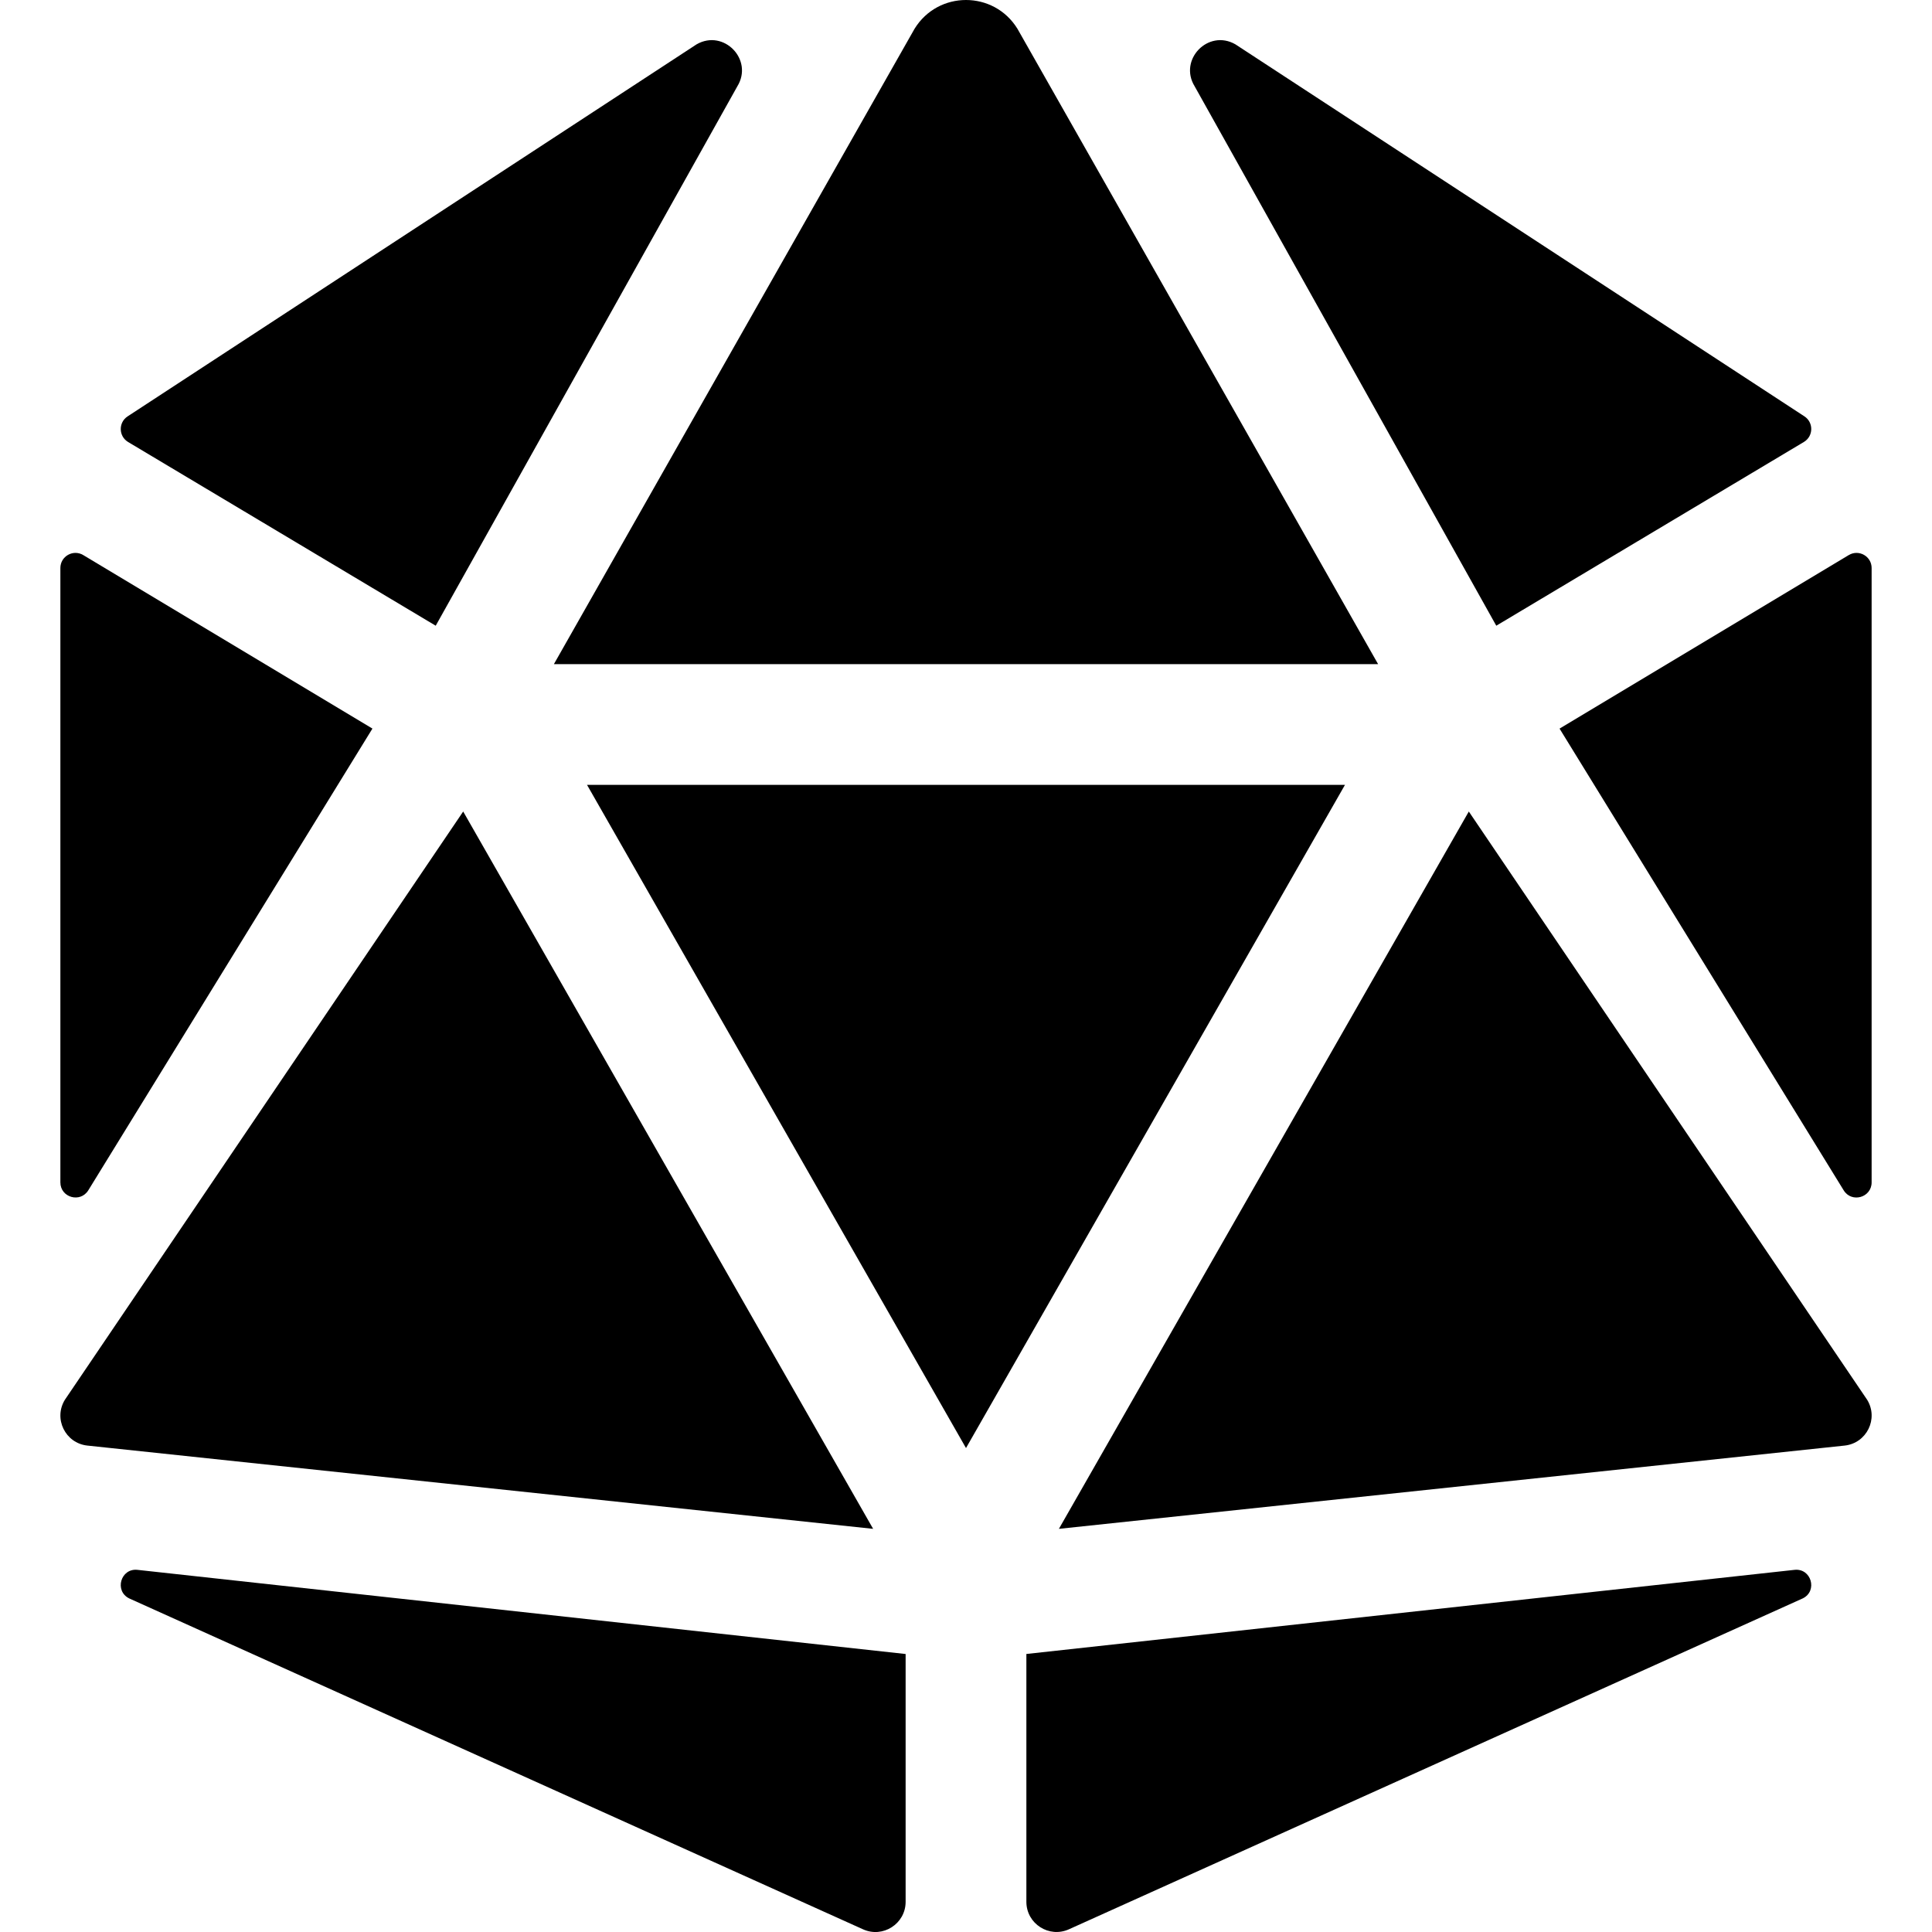
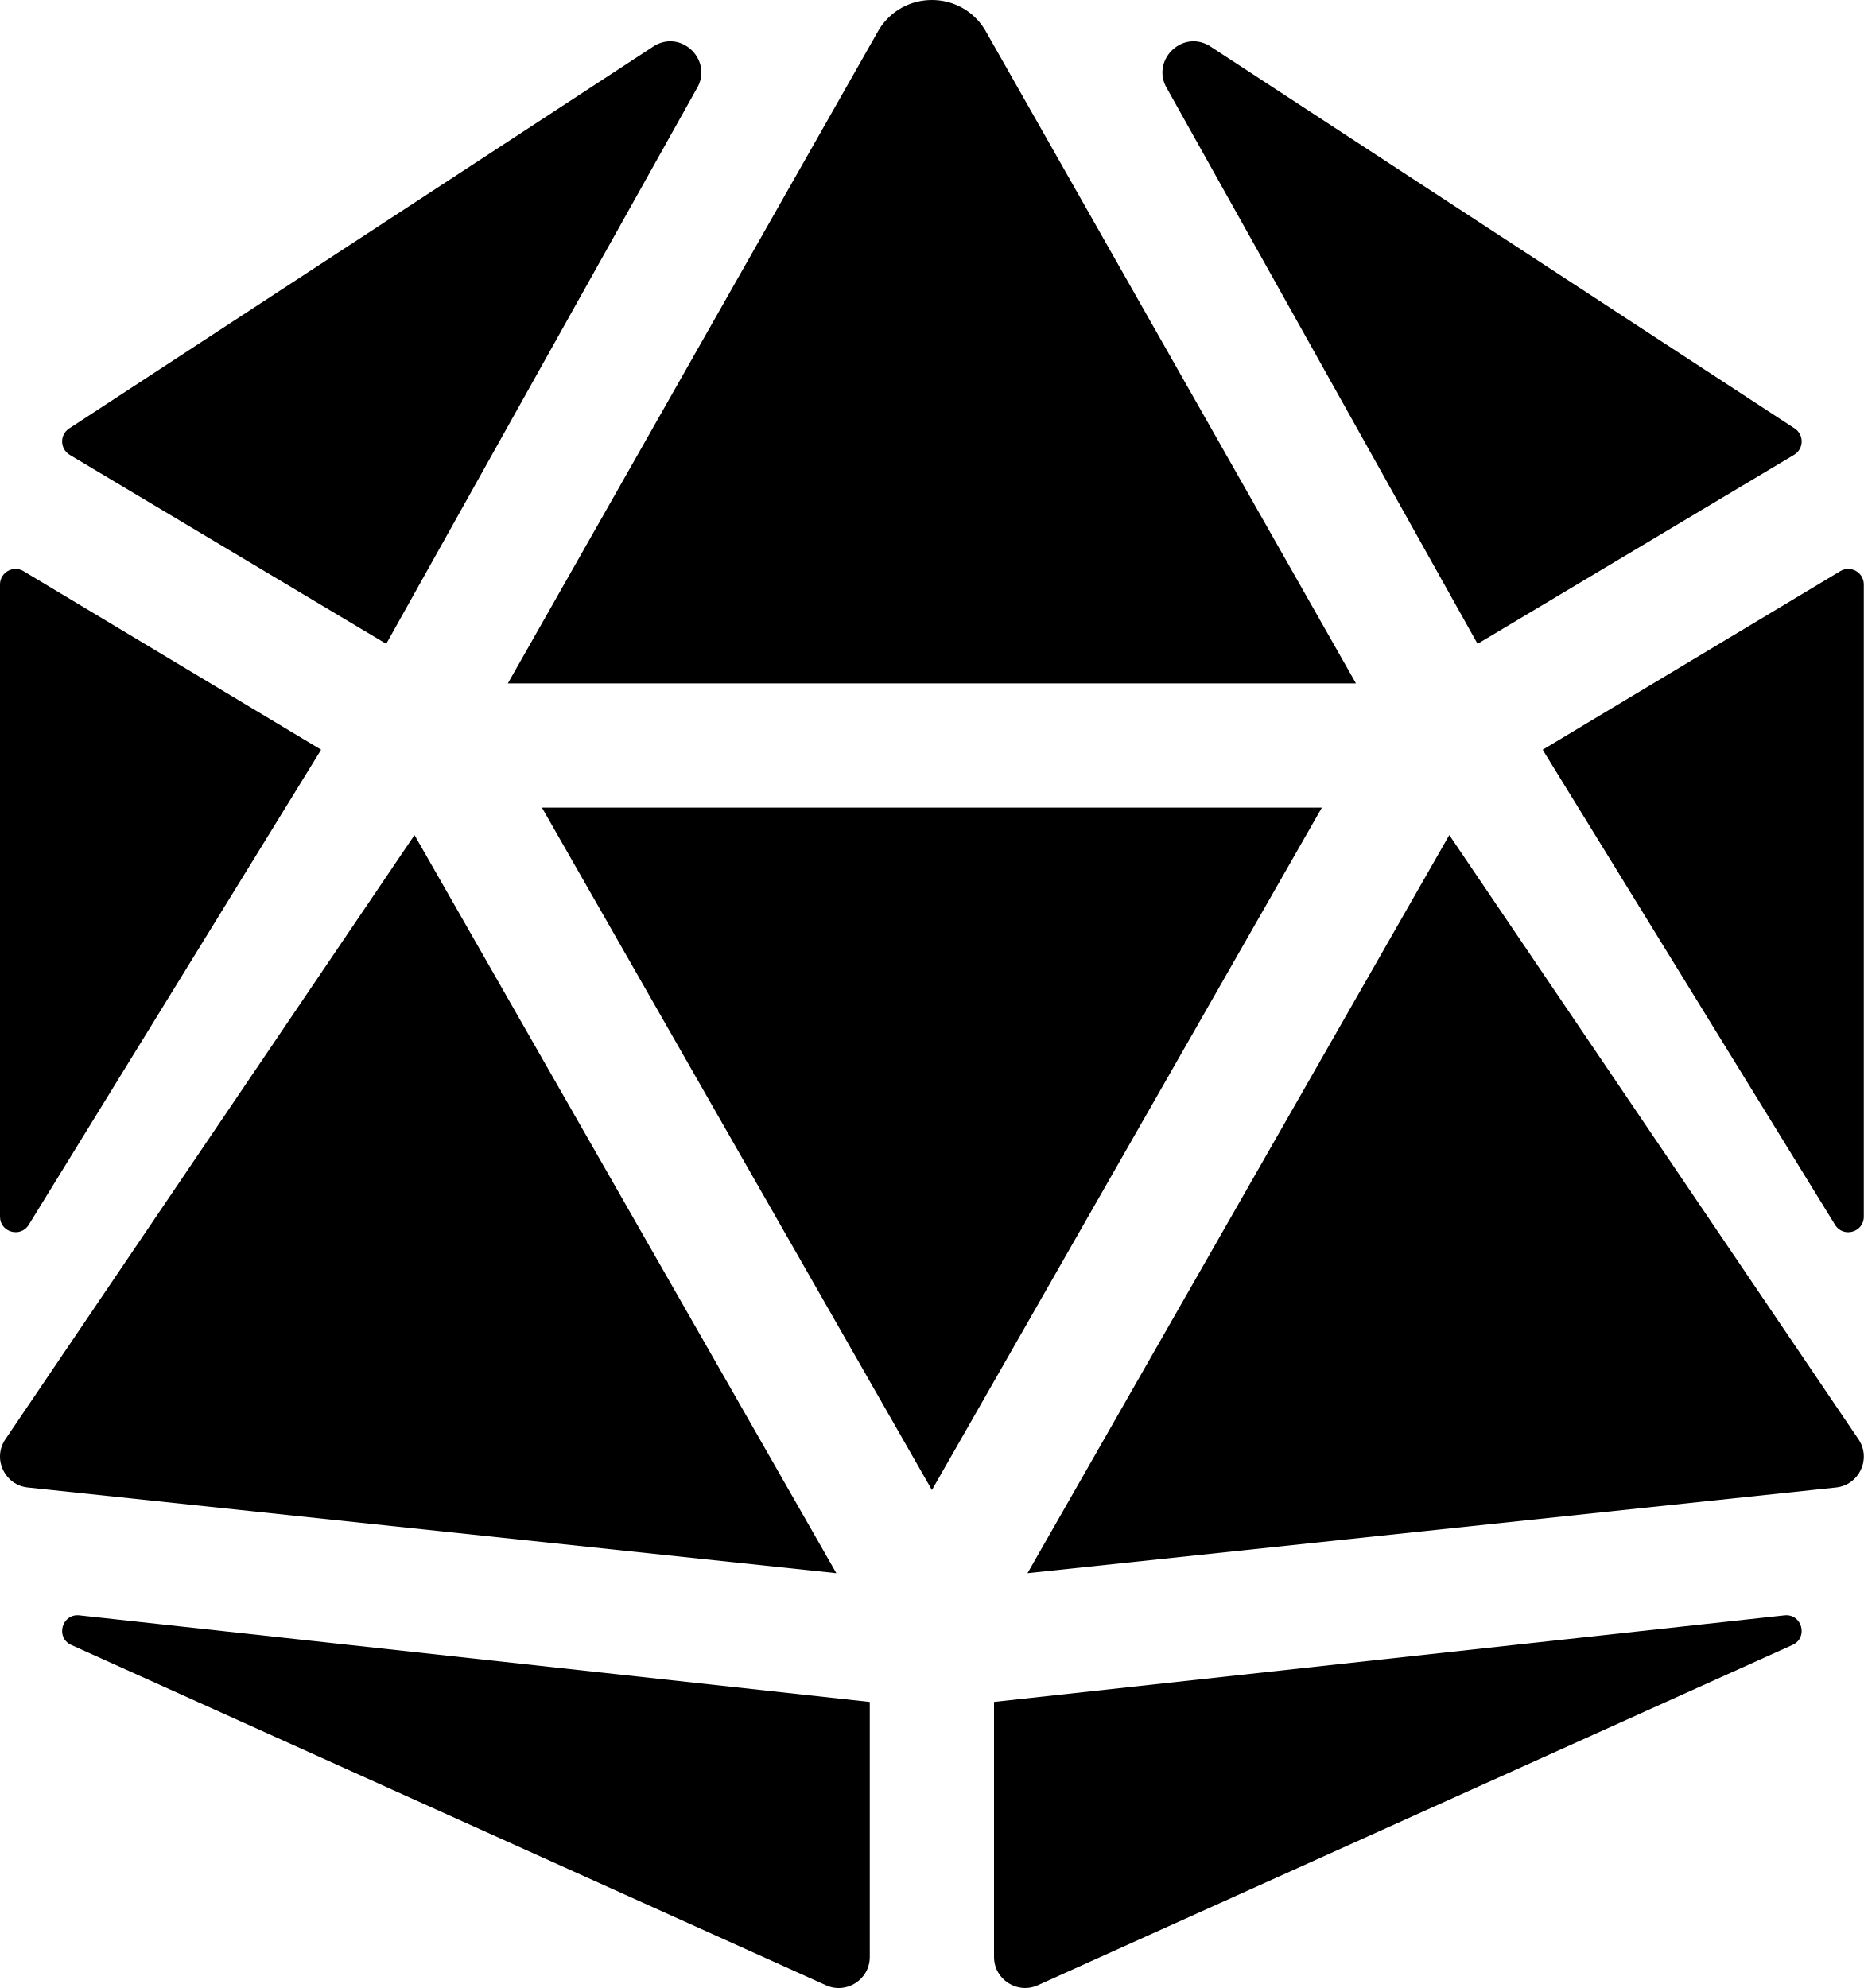
- <svg xmlns="http://www.w3.org/2000/svg" width="48" height="48" viewBox="0 0 480 512">
-   <rect x="0" y="0" width="480" height="512" rx="8" fill="none" />
-   <svg viewBox="0 0 480 512" fill="currentColor" x="0" y="0" width="480" height="512">
-     <path d="M106.75 215.06L1.2 370.95c-3.08 5 .1 11.5 5.93 12.14l208.26 22.07l-108.64-190.1zM7.41 315.43L82.7 193.08L6.06 147.1c-2.67-1.6-6.06.32-6.06 3.43v162.81c0 4.03 5.29 5.53 7.41 2.09zM18.25 423.6l194.4 87.66c5.3 2.45 11.35-1.43 11.35-7.26v-65.67l-203.55-22.3c-4.45-.5-6.23 5.59-2.2 7.57zm81.22-257.78L179.4 22.88c4.34-7.06-3.59-15.25-10.78-11.14L17.81 110.35c-2.47 1.62-2.39 5.26.13 6.78l81.53 48.69zM240 176h109.21L253.63 7.62C250.5 2.54 245.25 0 240 0s-10.5 2.54-13.63 7.62L130.79 176H240zm233.94-28.9l-76.64 45.99l75.29 122.35c2.11 3.44 7.41 1.94 7.41-2.1V150.53c0-3.11-3.39-5.03-6.06-3.43zm-93.41 18.72l81.53-48.7c2.53-1.52 2.6-5.16.13-6.78l-150.81-98.6c-7.19-4.11-15.12 4.08-10.78 11.14l79.93 142.94zm79.02 250.21L256 438.32v65.67c0 5.84 6.05 9.71 11.35 7.26l194.4-87.66c4.03-1.97 2.25-8.06-2.2-7.56zm-86.3-200.97l-108.63 190.1l208.26-22.07c5.83-.65 9.01-7.14 5.93-12.14L373.25 215.06zM240 208H139.57L240 383.75L340.43 208H240z" />
-   </svg>
+ <svg xmlns="http://www.w3.org/2000/svg" viewBox="0 0 480 512" fill="currentColor" width="480" height="512">
+   <path d="M106.75 215.06L1.2 370.95c-3.08 5 .1 11.5 5.93 12.14l208.26 22.07l-108.64-190.1zM7.41 315.43L82.7 193.08L6.06 147.1c-2.67-1.6-6.06.32-6.06 3.43v162.81c0 4.03 5.29 5.53 7.41 2.09zM18.25 423.6l194.4 87.66c5.3 2.45 11.35-1.43 11.35-7.26v-65.67l-203.55-22.3c-4.45-.5-6.23 5.59-2.2 7.57zm81.22-257.78L179.4 22.88c4.34-7.06-3.59-15.25-10.78-11.14L17.81 110.35c-2.47 1.62-2.39 5.26.13 6.78l81.53 48.69zM240 176h109.21L253.63 7.62C250.5 2.54 245.25 0 240 0s-10.5 2.54-13.63 7.62L130.79 176H240zm233.94-28.9l-76.64 45.99l75.29 122.35c2.11 3.44 7.41 1.94 7.41-2.1V150.53c0-3.11-3.39-5.03-6.06-3.43zm-93.41 18.72l81.53-48.7c2.53-1.52 2.6-5.16.13-6.78l-150.81-98.6c-7.19-4.11-15.12 4.08-10.78 11.14l79.93 142.94zm79.02 250.21L256 438.32v65.67c0 5.84 6.05 9.71 11.35 7.26l194.4-87.66c4.03-1.97 2.25-8.06-2.2-7.56zm-86.3-200.97l-108.63 190.1l208.26-22.07c5.83-.65 9.01-7.14 5.93-12.14L373.25 215.06zM240 208H139.57L240 383.75L340.43 208H240z" />
</svg>
